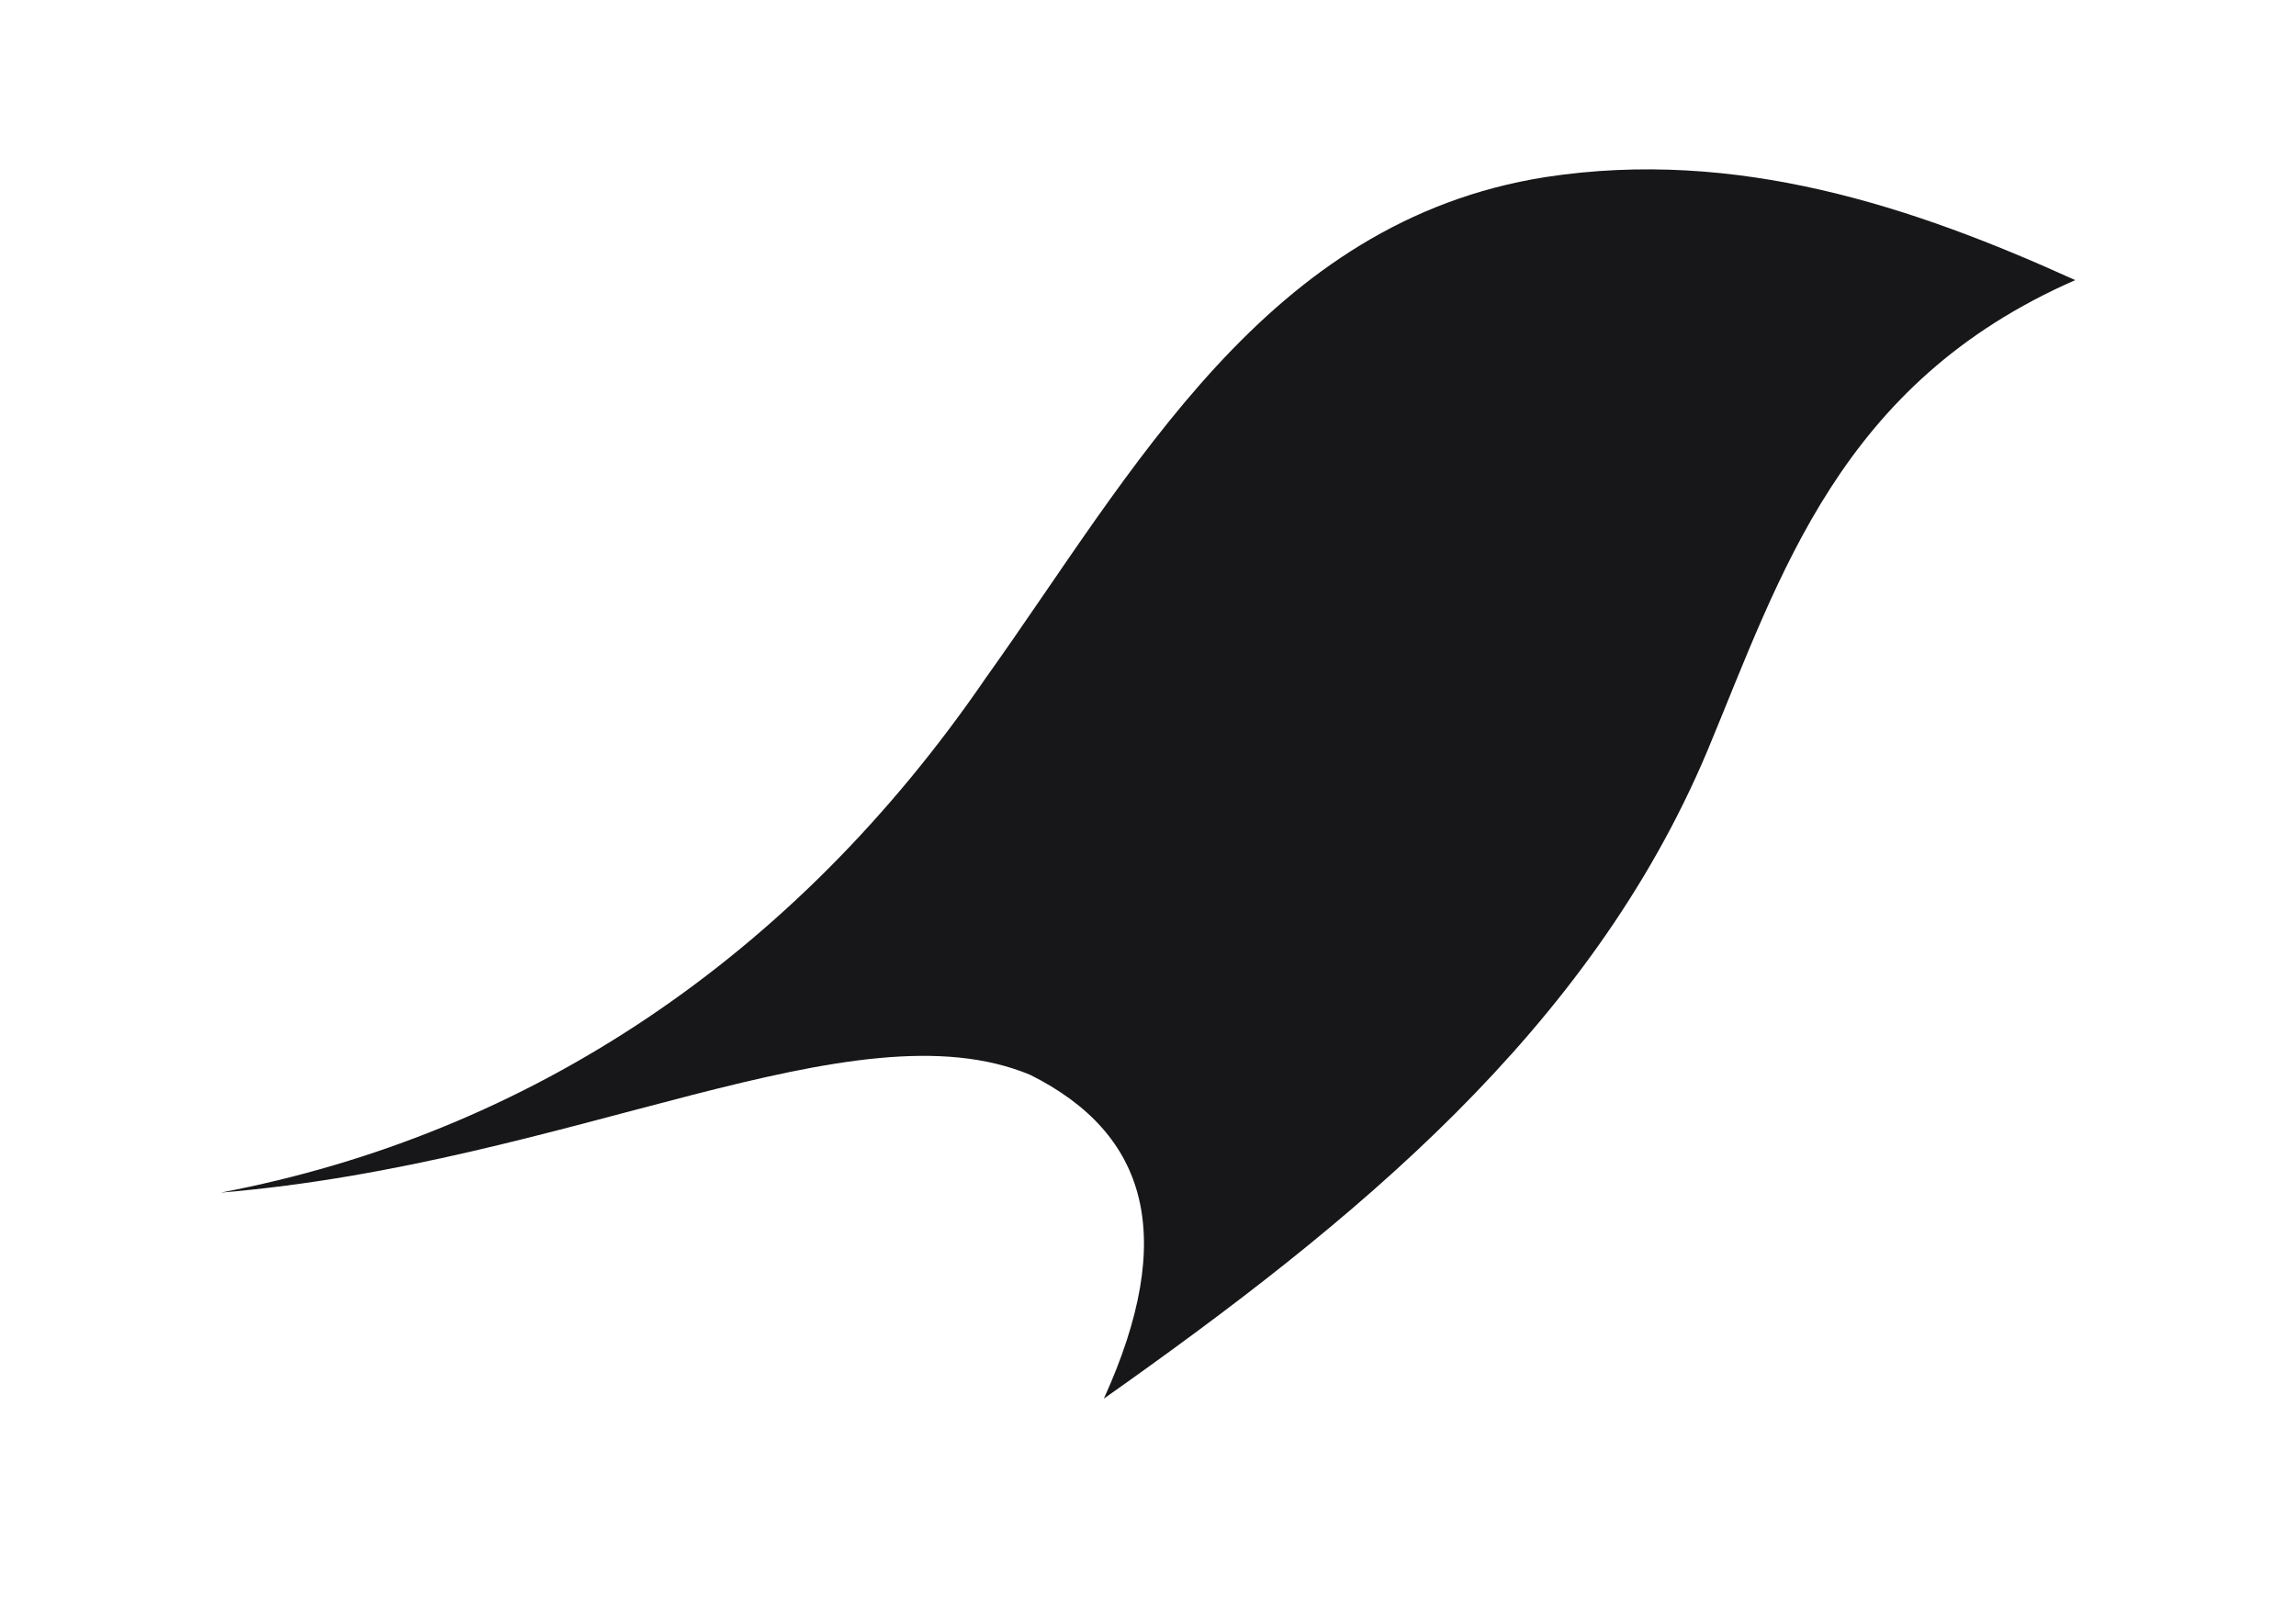
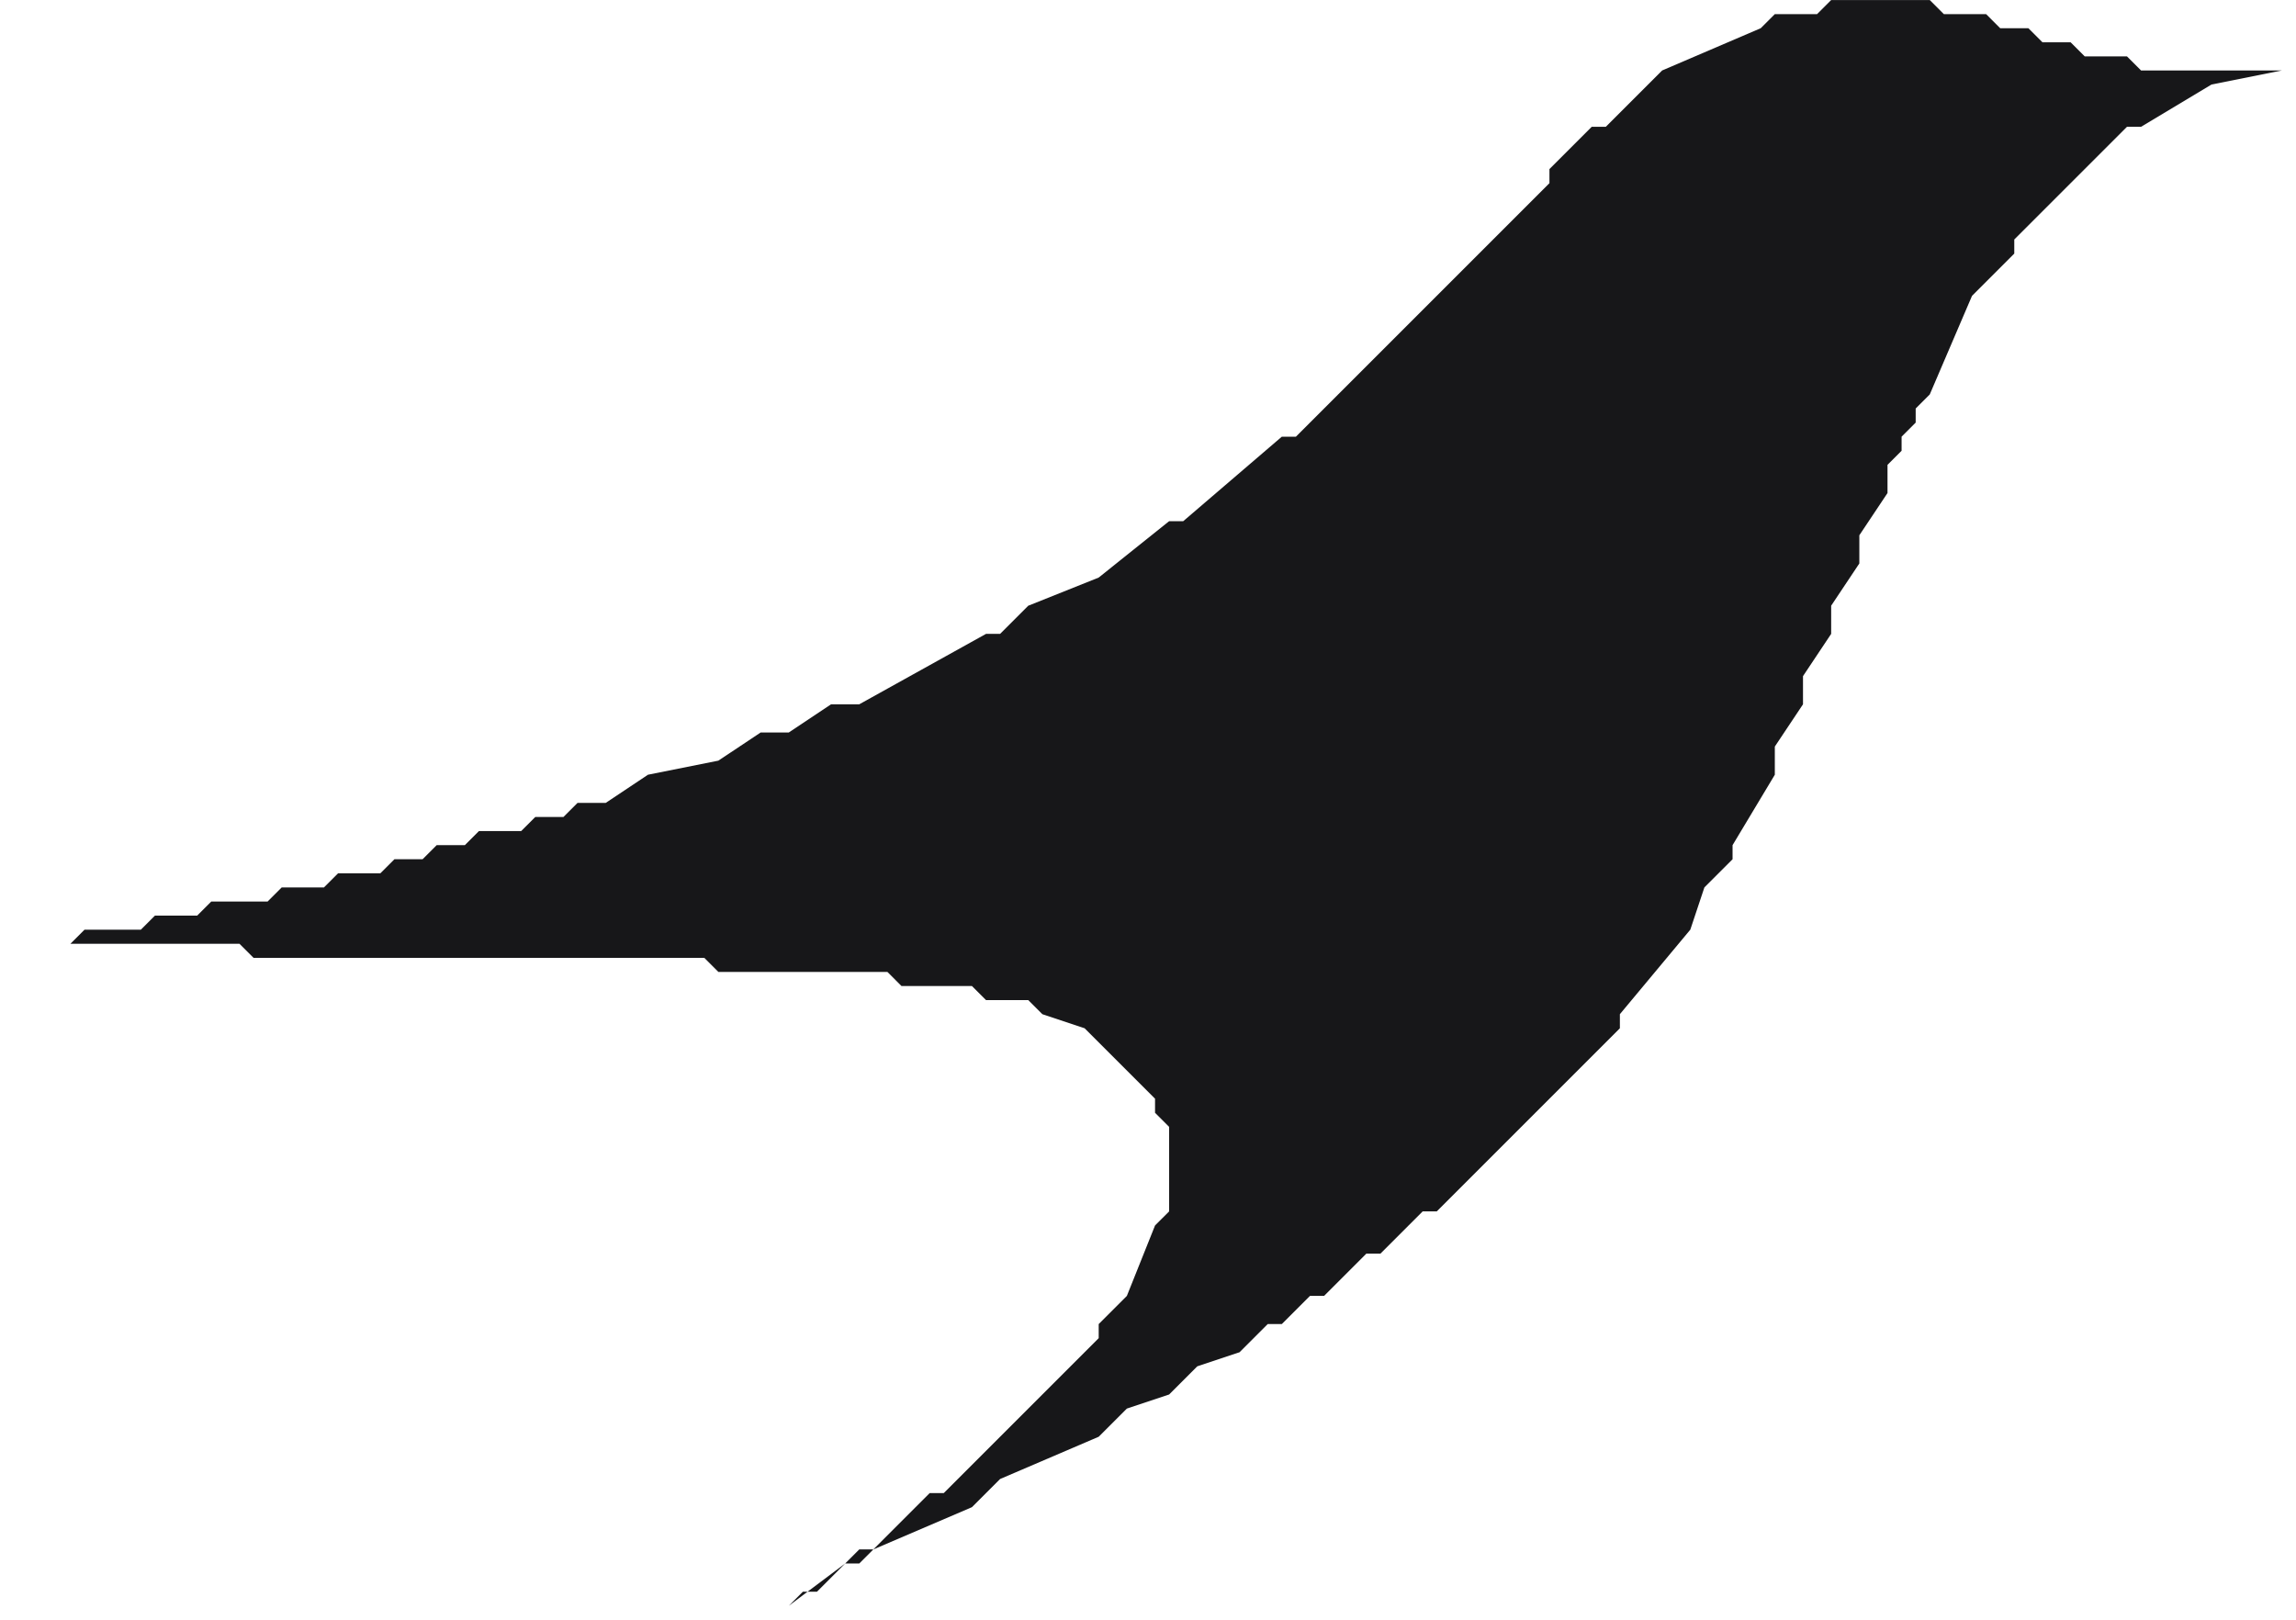
- <svg xmlns="http://www.w3.org/2000/svg" width="180" height="127" viewBox="12 10 156 110" role="img" aria-label="AskMoina signature">
-   <path d="M27 91C48 87 66 75 79 56C89 42 98 25 117 22C130 20 142 24 153 29C137 36 133 49 128 61C120 80 104 93 87 105C92 94 90 87 82 83C70 78 51 89 27 91Z" fill="#171719" />
+ <svg xmlns="http://www.w3.org/2000/svg" width="180" height="127" viewBox="0 0 163 115" role="img" aria-label="AskMoina signature" shape-rendering="geometricPrecision">
+   <path d="M162 5 L152 5 L151 4 L148 4 L147 3 L145 3 L144 2 L142 2 L141 1 L138 1 L137 0 L130 0 L129 1 L126 1 L125 2 L118 5 L114 9 L113 9 L110 12 L110 13 L92 31 L91 31 L84 37 L83 37 L78 41 L73 43 L71 45 L70 45 L61 50 L59 50 L56 52 L54 52 L51 54 L46 55 L43 57 L41 57 L40 58 L38 58 L37 59 L34 59 L33 60 L31 60 L30 61 L28 61 L27 62 L24 62 L23 63 L20 63 L19 64 L15 64 L14 65 L11 65 L10 66 L6 66 L5 67 L0 67 L17 67 L18 68 L50 68 L51 69 L63 69 L64 70 L69 70 L70 71 L73 71 L74 72 L77 73 L82 78 L82 79 L83 80 L83 86 L82 87 L80 92 L78 94 L78 95 L67 106 L66 106 L62 110 L61 110 L58 113 L57 113 L56 114 L60 111 L61 111 L62 110 L69 107 L71 105 L78 102 L80 100 L83 99 L85 97 L88 96 L90 94 L91 94 L93 92 L94 92 L97 89 L98 89 L101 86 L102 86 L115 73 L115 72 L120 66 L121 63 L123 61 L123 60 L126 55 L126 53 L128 50 L128 48 L130 45 L130 43 L132 40 L132 38 L134 35 L134 33 L135 32 L135 31 L136 30 L136 29 L137 28 L140 21 L143 18 L143 17 L151 9 L152 9 L157 6Z" fill="#171719" />
</svg>
